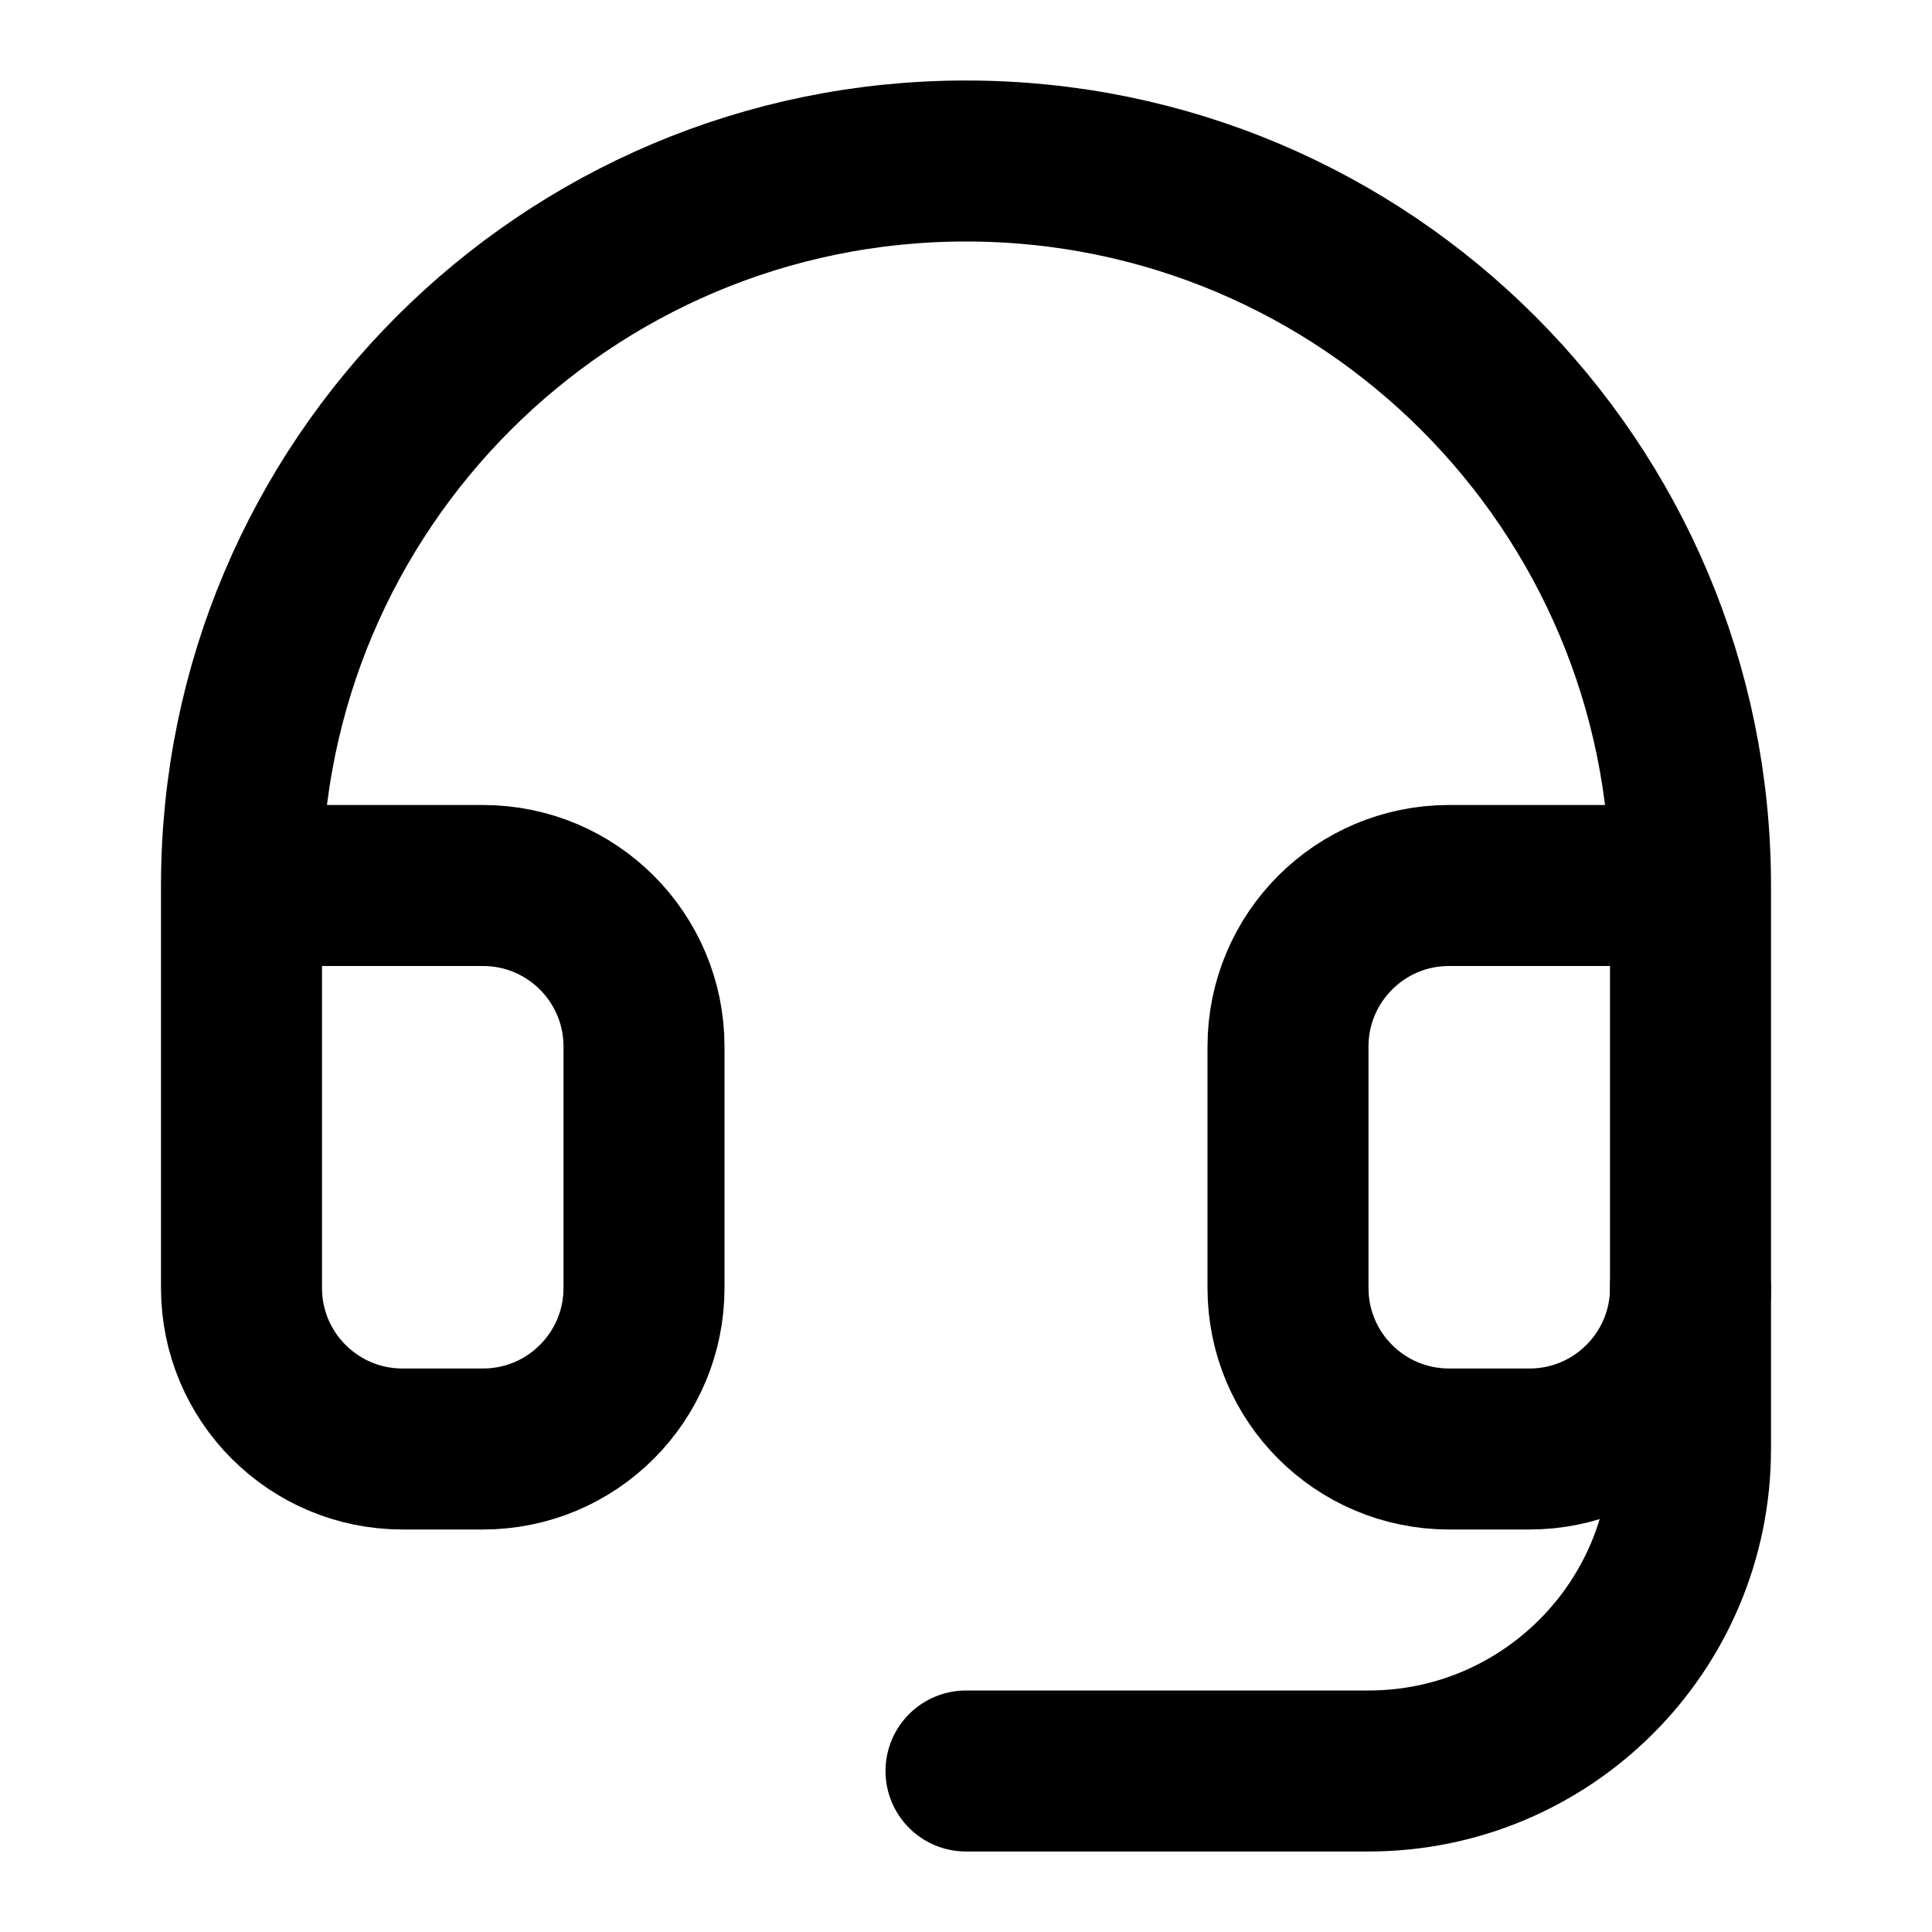
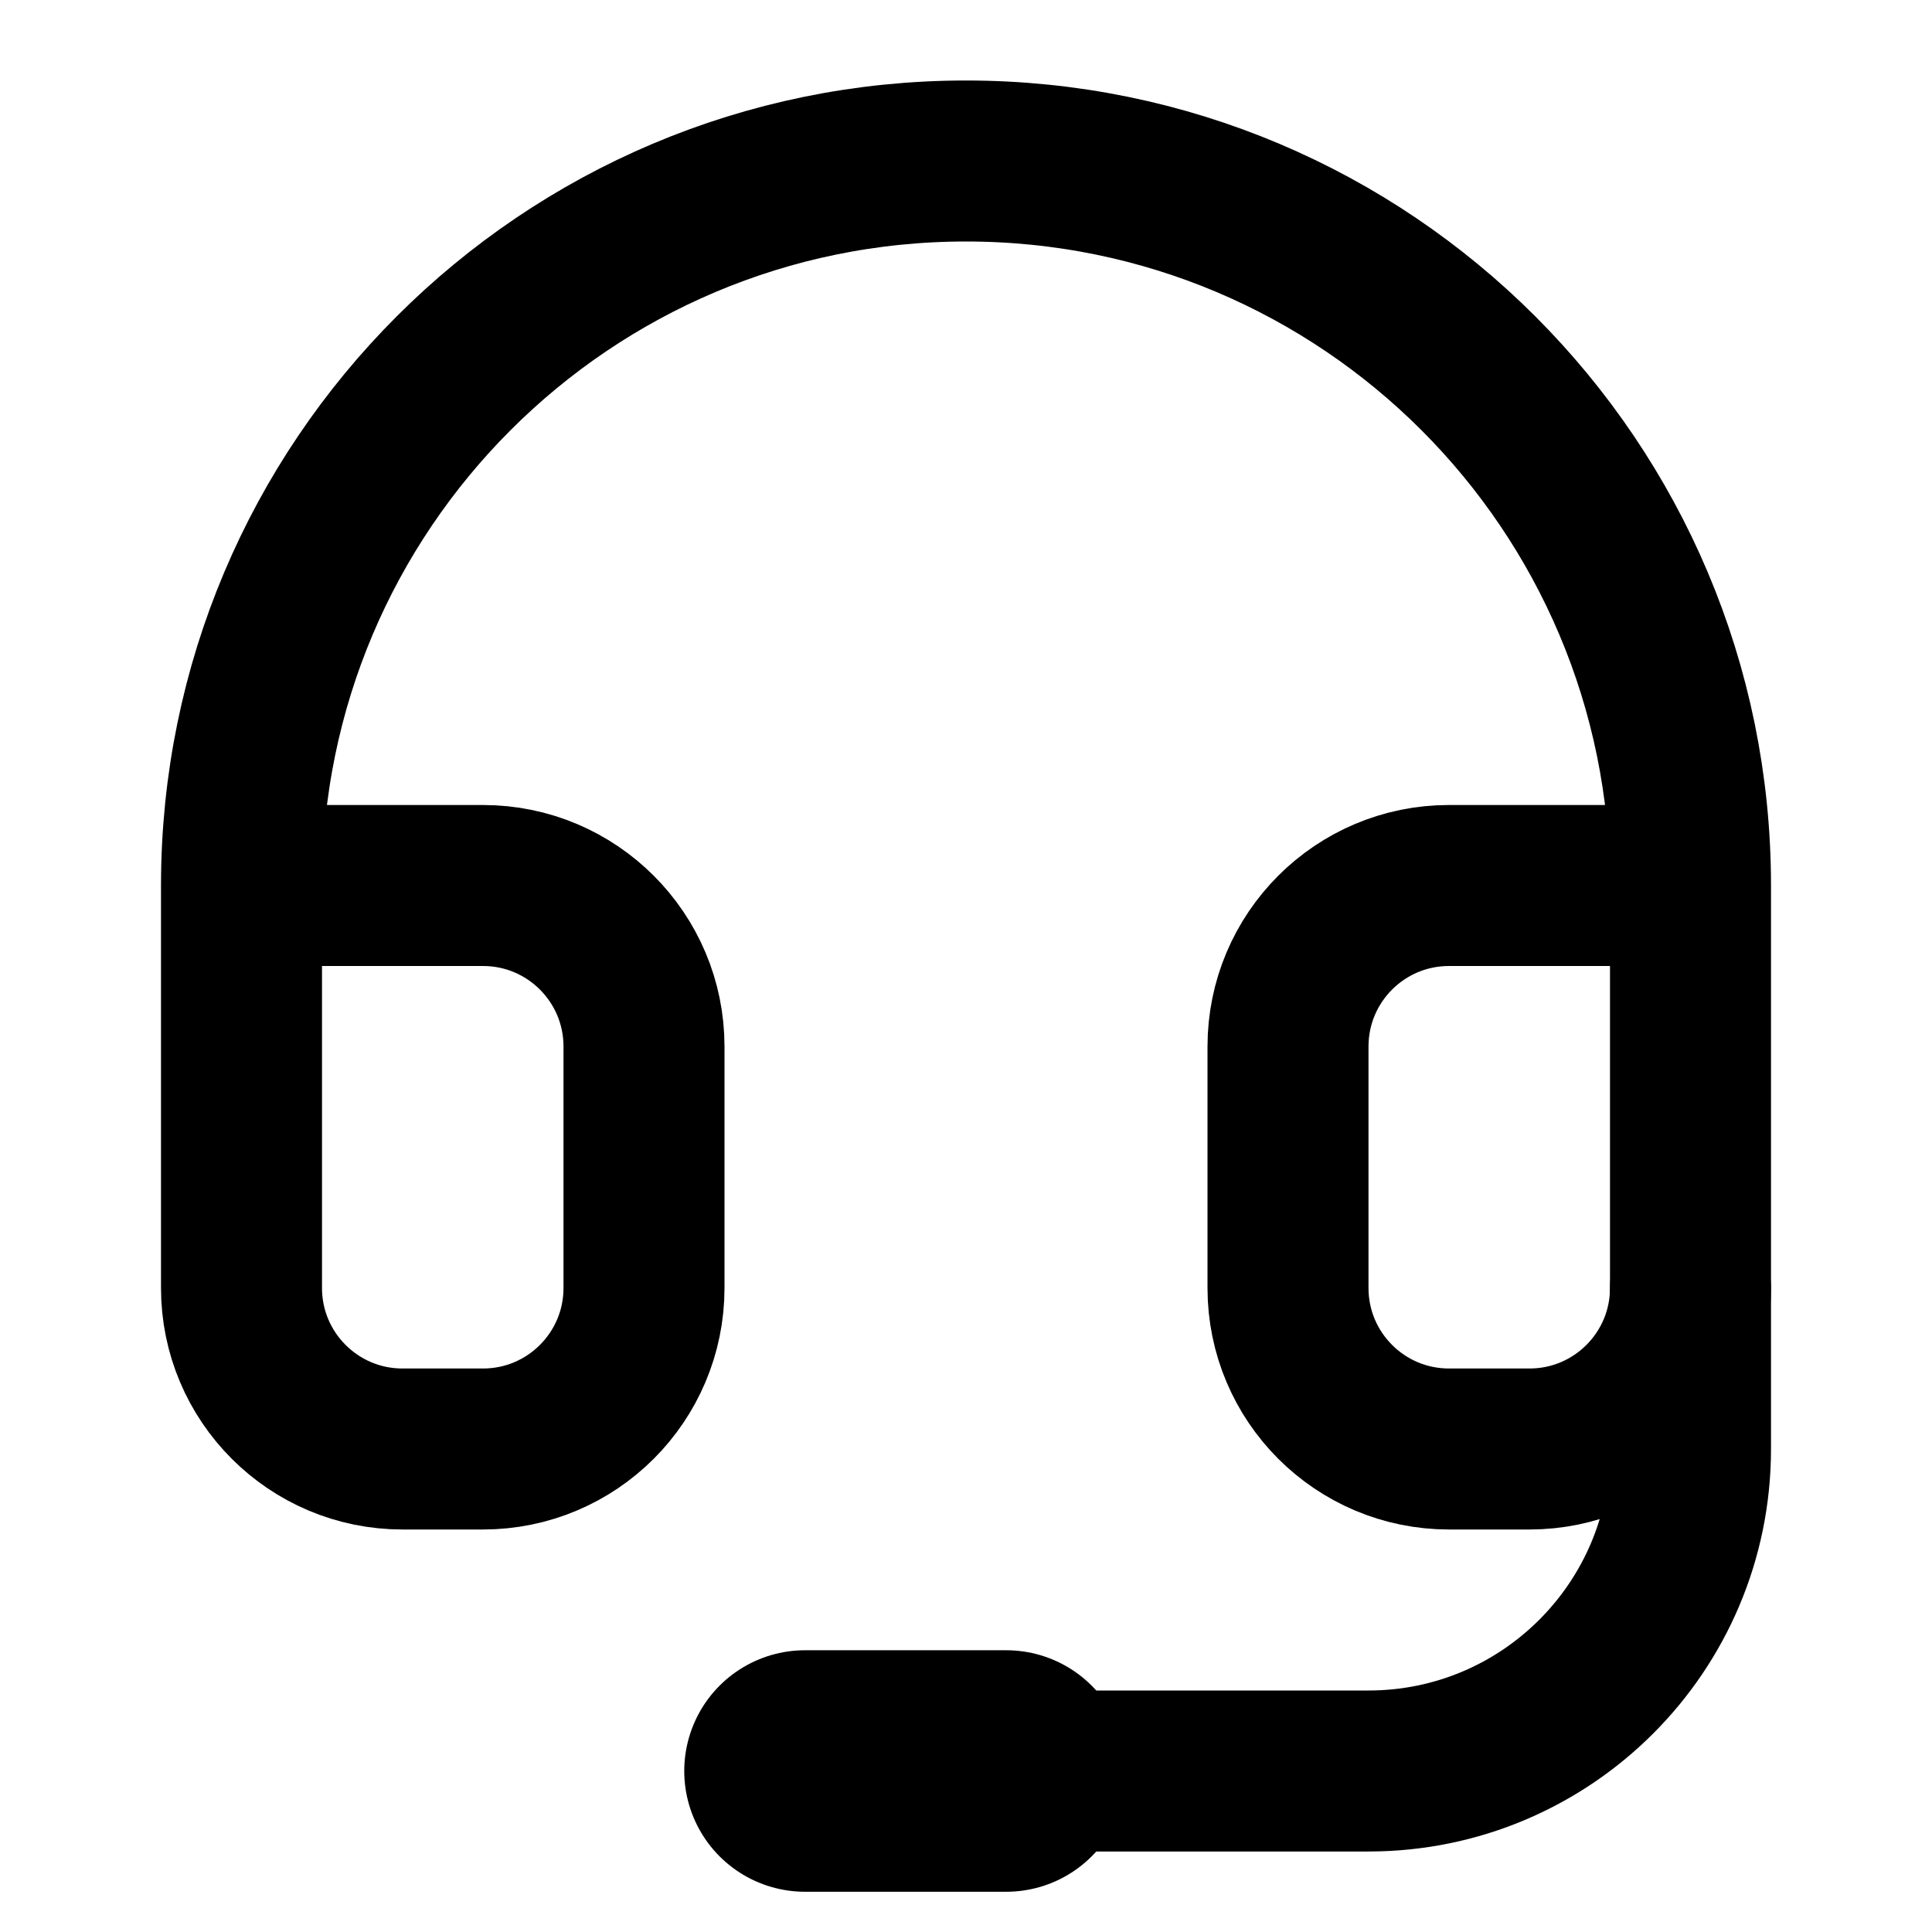
<svg xmlns="http://www.w3.org/2000/svg" width="24" height="24" viewBox="0 0 24 24" fill="none" stroke="currentColor" stroke-width="2" stroke-linecap="round" stroke-linejoin="round">
  <path d="M3 11h3a2 2 0 0 1 2 2v3a2 2 0 0 1-2 2H5a2 2 0 0 1-2-2v-5Zm0 0a9 9 0 1 1 18 0m0 0v5a2 2 0 0 1-2 2h-1a2 2 0 0 1-2-2v-3a2 2 0 0 1 2-2h3Z" />
-   <path d="M21 16v2a4 4 0 0 1-4 4h-5" />
+   <path d="M21 16v2a4 4 0 0 1-4 4h-4" />
+   <path d="M10 22h2.5" stroke-width="3" />
</svg>
